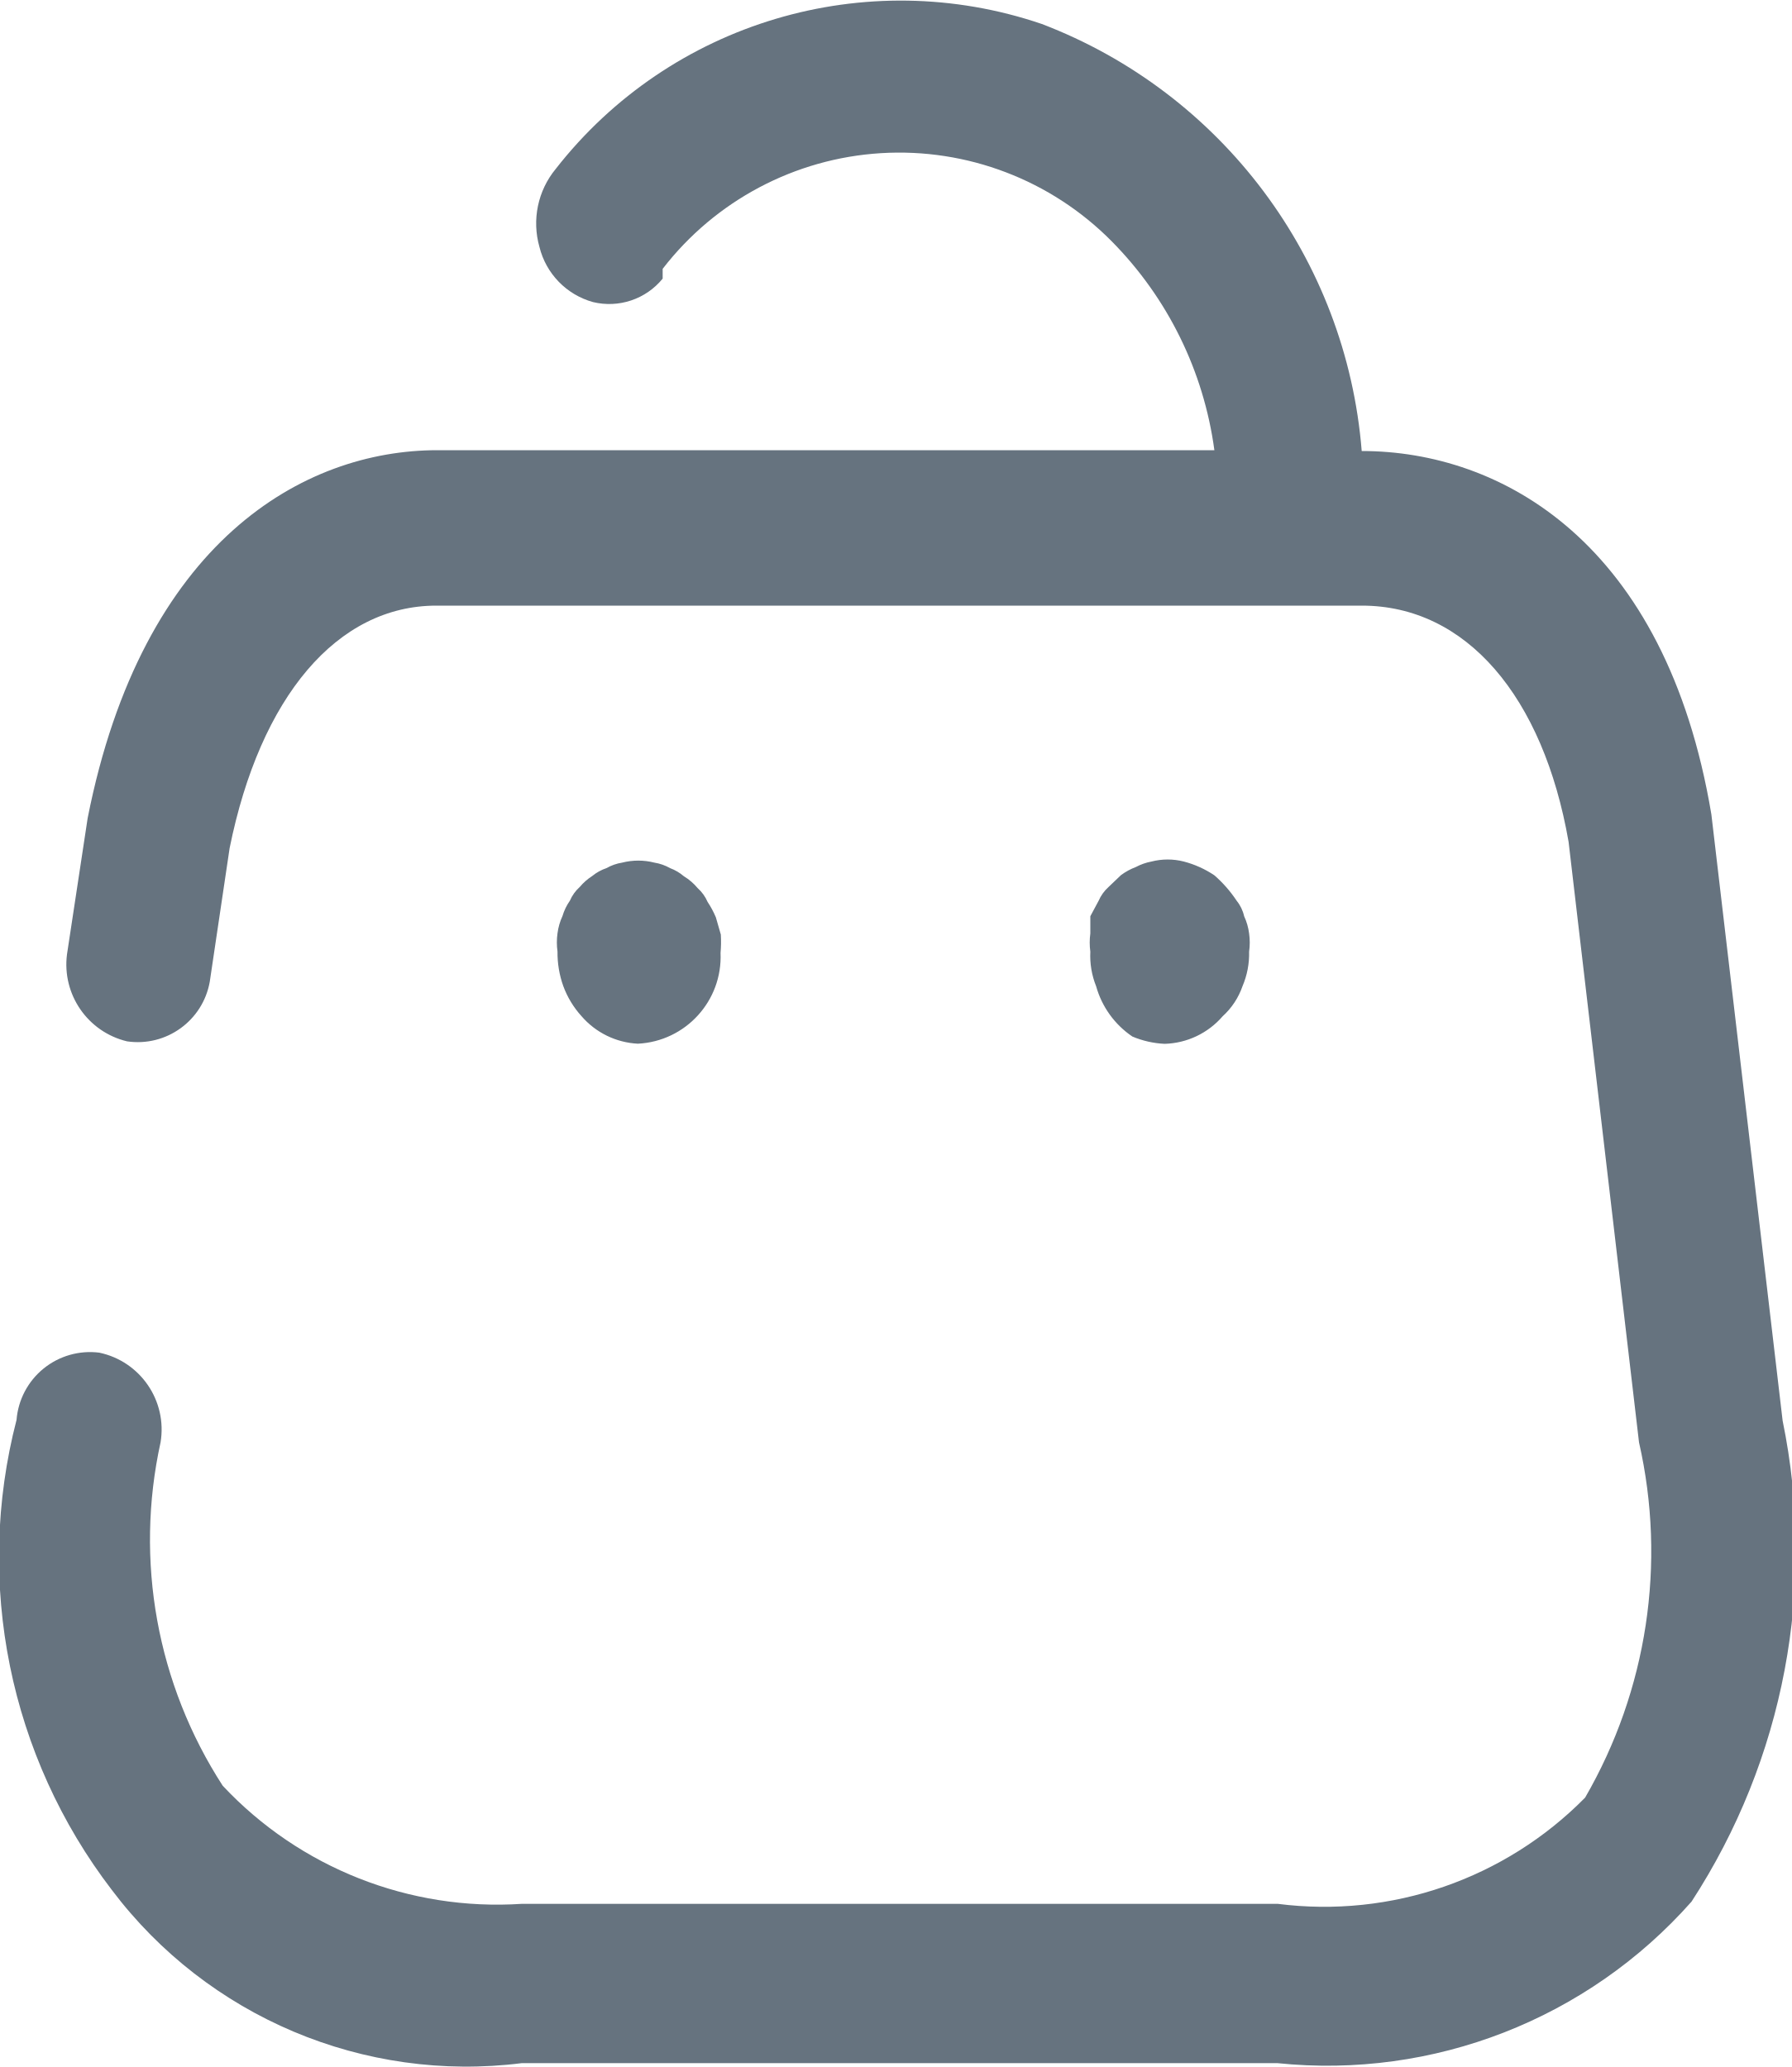
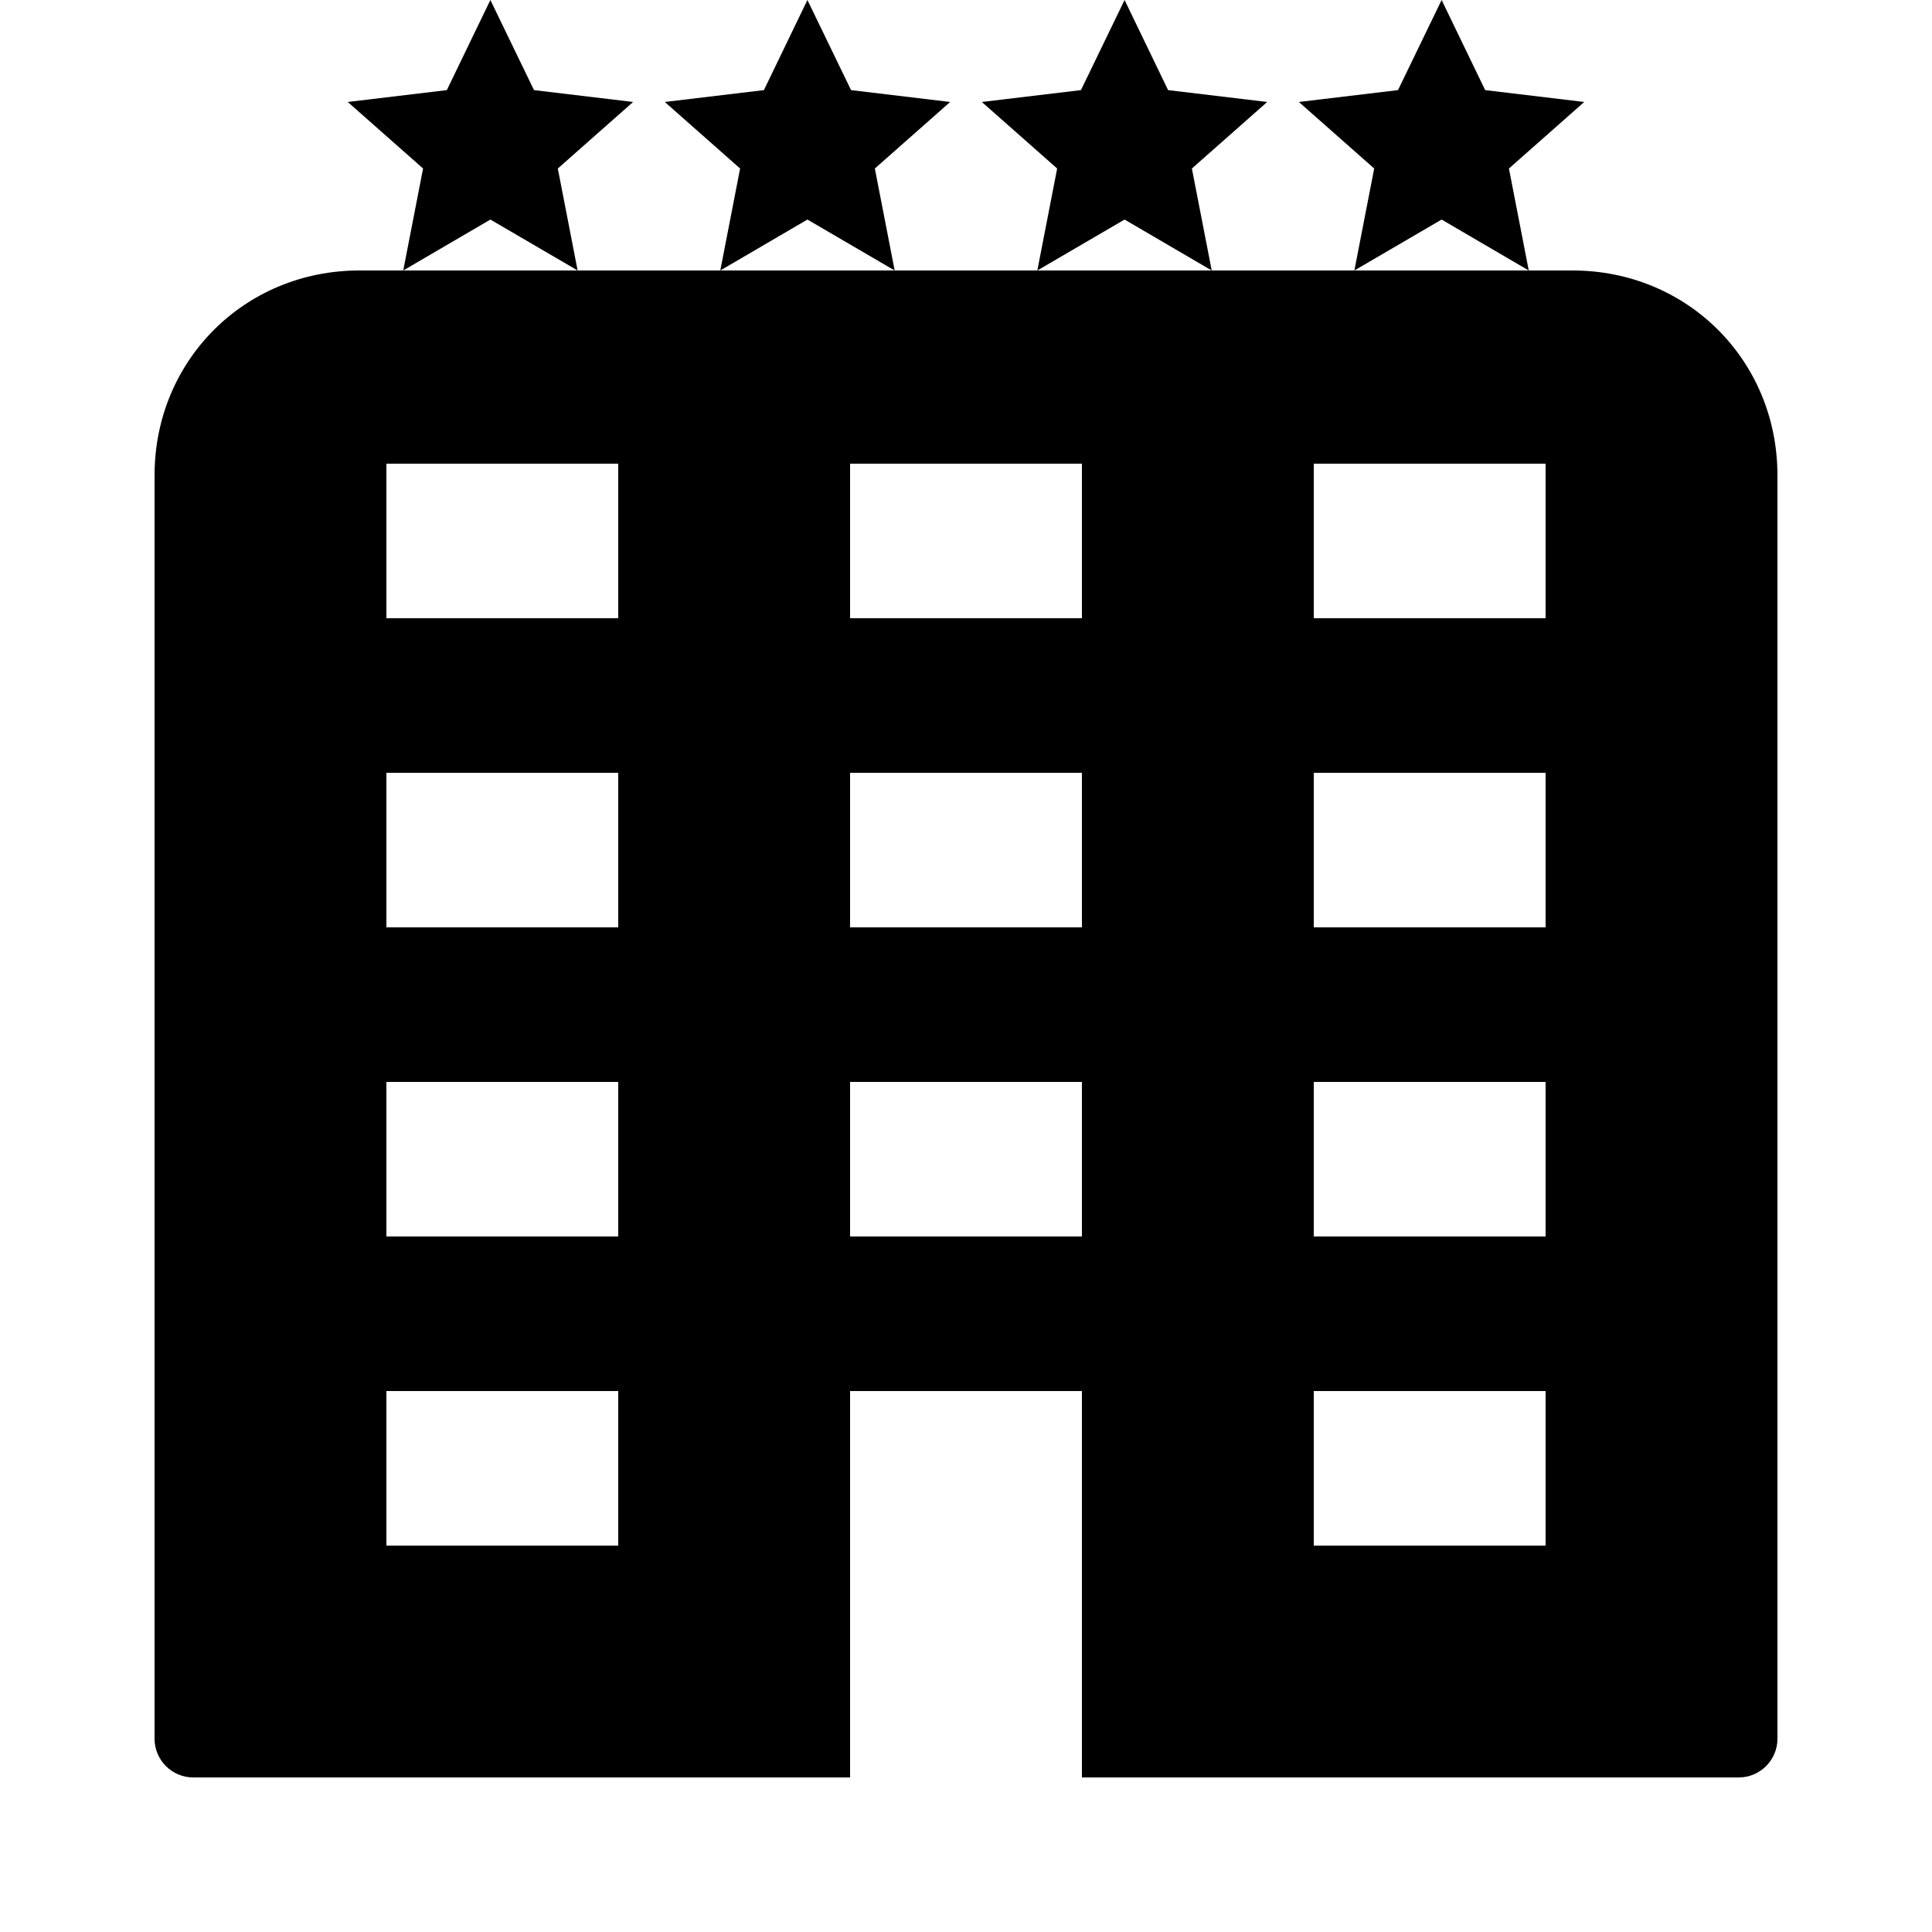
- <svg xmlns="http://www.w3.org/2000/svg" width="13" height="15" viewBox="0 0 13 15">
-   <path id="Vector" d="M12.934,10.31l-.517-4.4c-.331-1.978-1.527-2.637-2.537-2.637A3.628,3.628,0,0,0,7.559.174,3.176,3.176,0,0,0,4.032,1.226a.622.622,0,0,0-.118.566.552.552,0,0,0,.388.4.5.5,0,0,0,.506-.17V1.951a2.168,2.168,0,0,1,3.258-.2,2.66,2.66,0,0,1,.745,1.516H3.173c-.968,0-2.14.659-2.537,2.67l-.15.989a.574.574,0,0,0,.436.631.531.531,0,0,0,.6-.433l.144-.969c.222-1.1.781-1.76,1.5-1.76H9.881c.757,0,1.316.659,1.5,1.714l.511,4.358a3.567,3.567,0,0,1-.391,2.578,2.657,2.657,0,0,1-2.23.771H3.786a2.728,2.728,0,0,1-2.17-.857,3.285,3.285,0,0,1-.451-2.492A.57.57,0,0,0,.72,9.816a.535.535,0,0,0-.6.488,3.971,3.971,0,0,0,.692,3.412,3.222,3.222,0,0,0,2.974,1.256H9.268A3.528,3.528,0,0,0,12.273,13.8,4.671,4.671,0,0,0,12.934,10.31ZM8.216,7.522a.684.684,0,0,0,.234.053.577.577,0,0,0,.421-.2.527.527,0,0,0,.144-.218.6.6,0,0,0,.048-.251.468.468,0,0,0,0-.132.421.421,0,0,0-.036-.125.273.273,0,0,0-.054-.112.917.917,0,0,0-.162-.185.729.729,0,0,0-.222-.1.473.473,0,0,0-.234,0,.4.4,0,0,0-.114.04.441.441,0,0,0-.108.059l-.09.086a.288.288,0,0,0-.072.1l-.06.112v.125a.478.478,0,0,0,0,.132.593.593,0,0,0,.042.251A.652.652,0,0,0,8.216,7.522ZM5.228,6.915a.632.632,0,0,1-.6.659.578.578,0,0,1-.409-.2.667.667,0,0,1-.132-.218.716.716,0,0,1-.042-.251.47.47,0,0,1,0-.132.423.423,0,0,1,.036-.125.383.383,0,0,1,.054-.112.286.286,0,0,1,.072-.1.4.4,0,0,1,.09-.079A.327.327,0,0,1,4.4,6.3a.339.339,0,0,1,.114-.04.473.473,0,0,1,.234,0,.339.339,0,0,1,.114.04.327.327,0,0,1,.1.059.4.4,0,0,1,.1.086.287.287,0,0,1,.072.1.674.674,0,0,1,.06.112l.036.125A.9.9,0,0,1,5.228,6.915Z" fill="#00162a" opacity="0.6" />
+ <svg xmlns="http://www.w3.org/2000/svg" fill="#000000" width="800px" height="800px" viewBox="0 0 50 50">
+   <path d="M12.691 0L11.564 2.332L9 2.639L10.949 4.361L10.436 7L12.691 5.682L14.949 7L14.436 4.361L16.385 2.639L13.82 2.332L12.691 0 z M 14.949 7L10.436 7L9.301 7C6.331 7 4 9.331 4 12.301L4 45C4 45.55 4.45 46 5 46L22 46L22 36L28 36L28 46L45 46C45.55 46 46 45.55 46 45L46 12.301C46 9.331 43.669 7 40.699 7L39.564 7L35.051 7L31.359 7L26.846 7L23.154 7L18.641 7L14.949 7 z M 18.641 7L20.896 5.682L23.154 7L22.641 4.361L24.59 2.639L22.025 2.332L20.896 0L19.77 2.332L17.205 2.639L19.154 4.361L18.641 7 z M 26.846 7L29.104 5.682L31.359 7L30.846 4.361L32.795 2.639L30.23 2.332L29.104 0L27.975 2.332L25.41 2.639L27.359 4.361L26.846 7 z M 35.051 7L37.309 5.682L39.564 7L39.051 4.361L41 2.639L38.436 2.332L37.309 0L36.18 2.332L33.615 2.639L35.564 4.361L35.051 7 z M 10 12L16 12L16 16L10 16L10 12 z M 22 12L28 12L28 16L22 16L22 12 z M 34 12L40 12L40 16L34 16L34 12 z M 10 20L16 20L16 24L10 24L10 20 z M 22 20L28 20L28 24L22 24L22 20 z M 34 20L40 20L40 24L34 24L34 20 z M 10 28L16 28L16 32L10 32L10 28 z M 22 28L28 28L28 32L22 32L22 28 z M 34 28L40 28L40 32L34 32L34 28 z M 10 36L16 36L16 40L10 40L10 36 z M 34 36L40 36L40 40L34 40L34 36 z" />
</svg>
